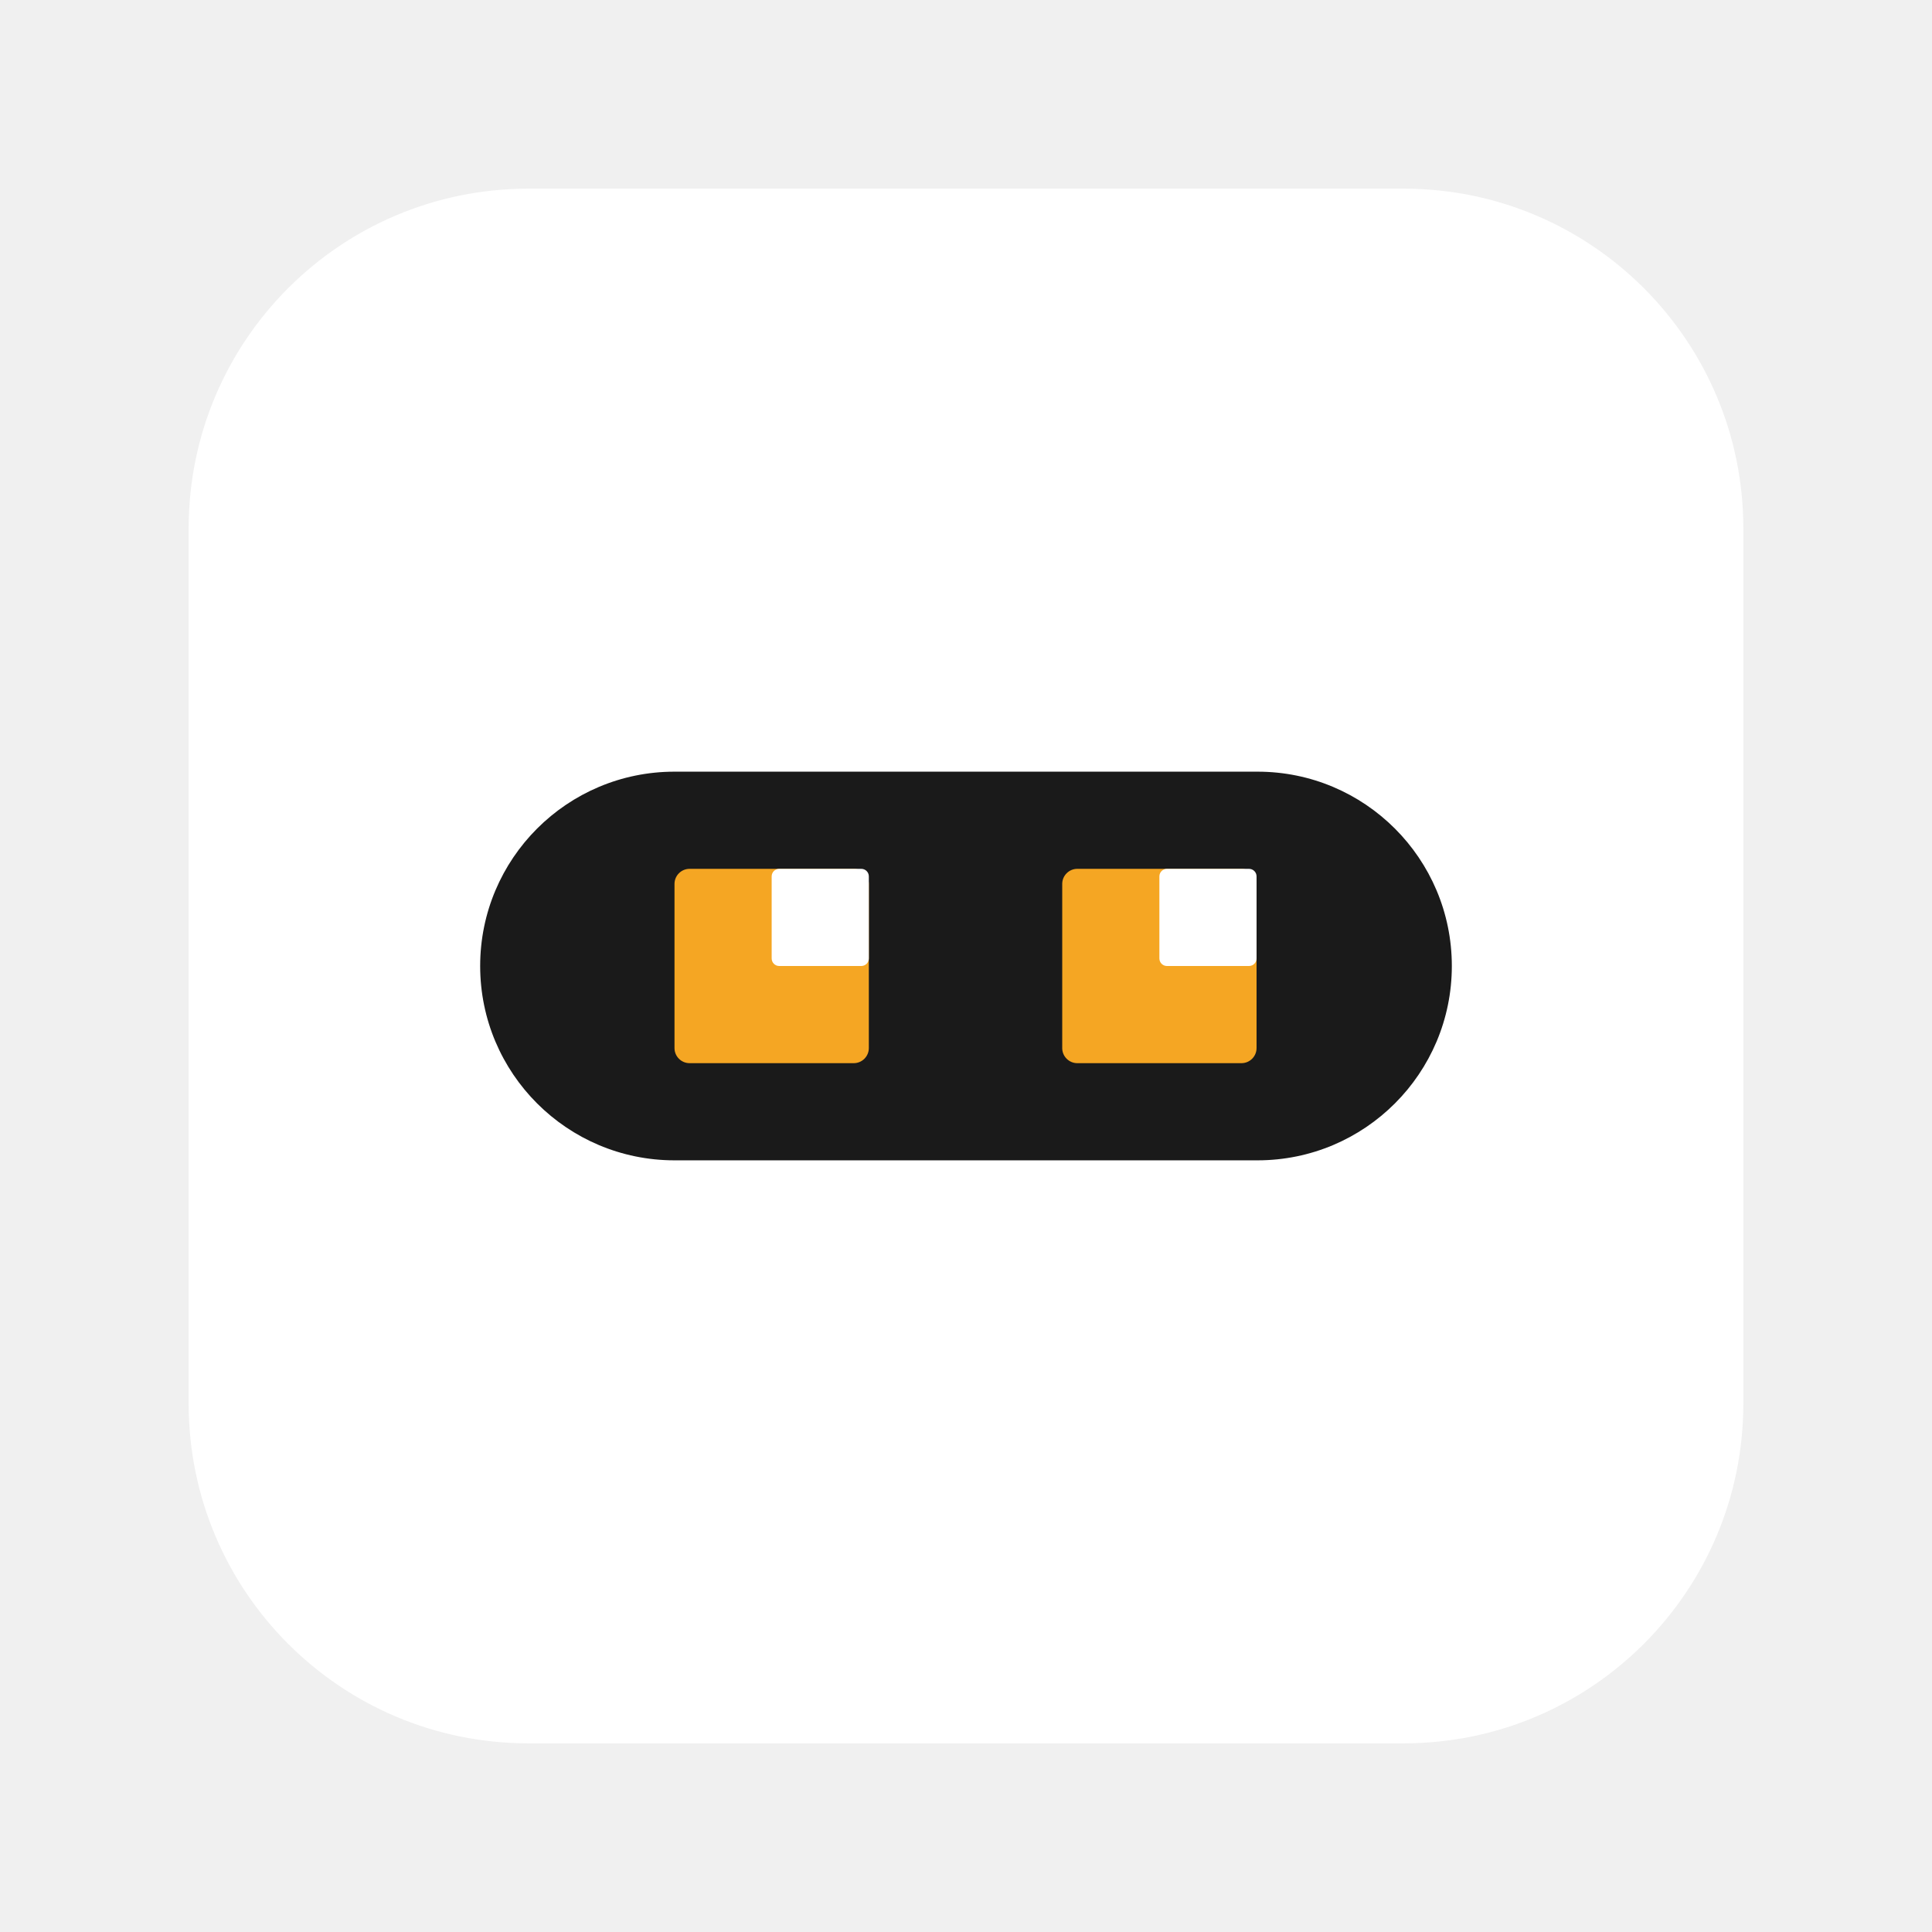
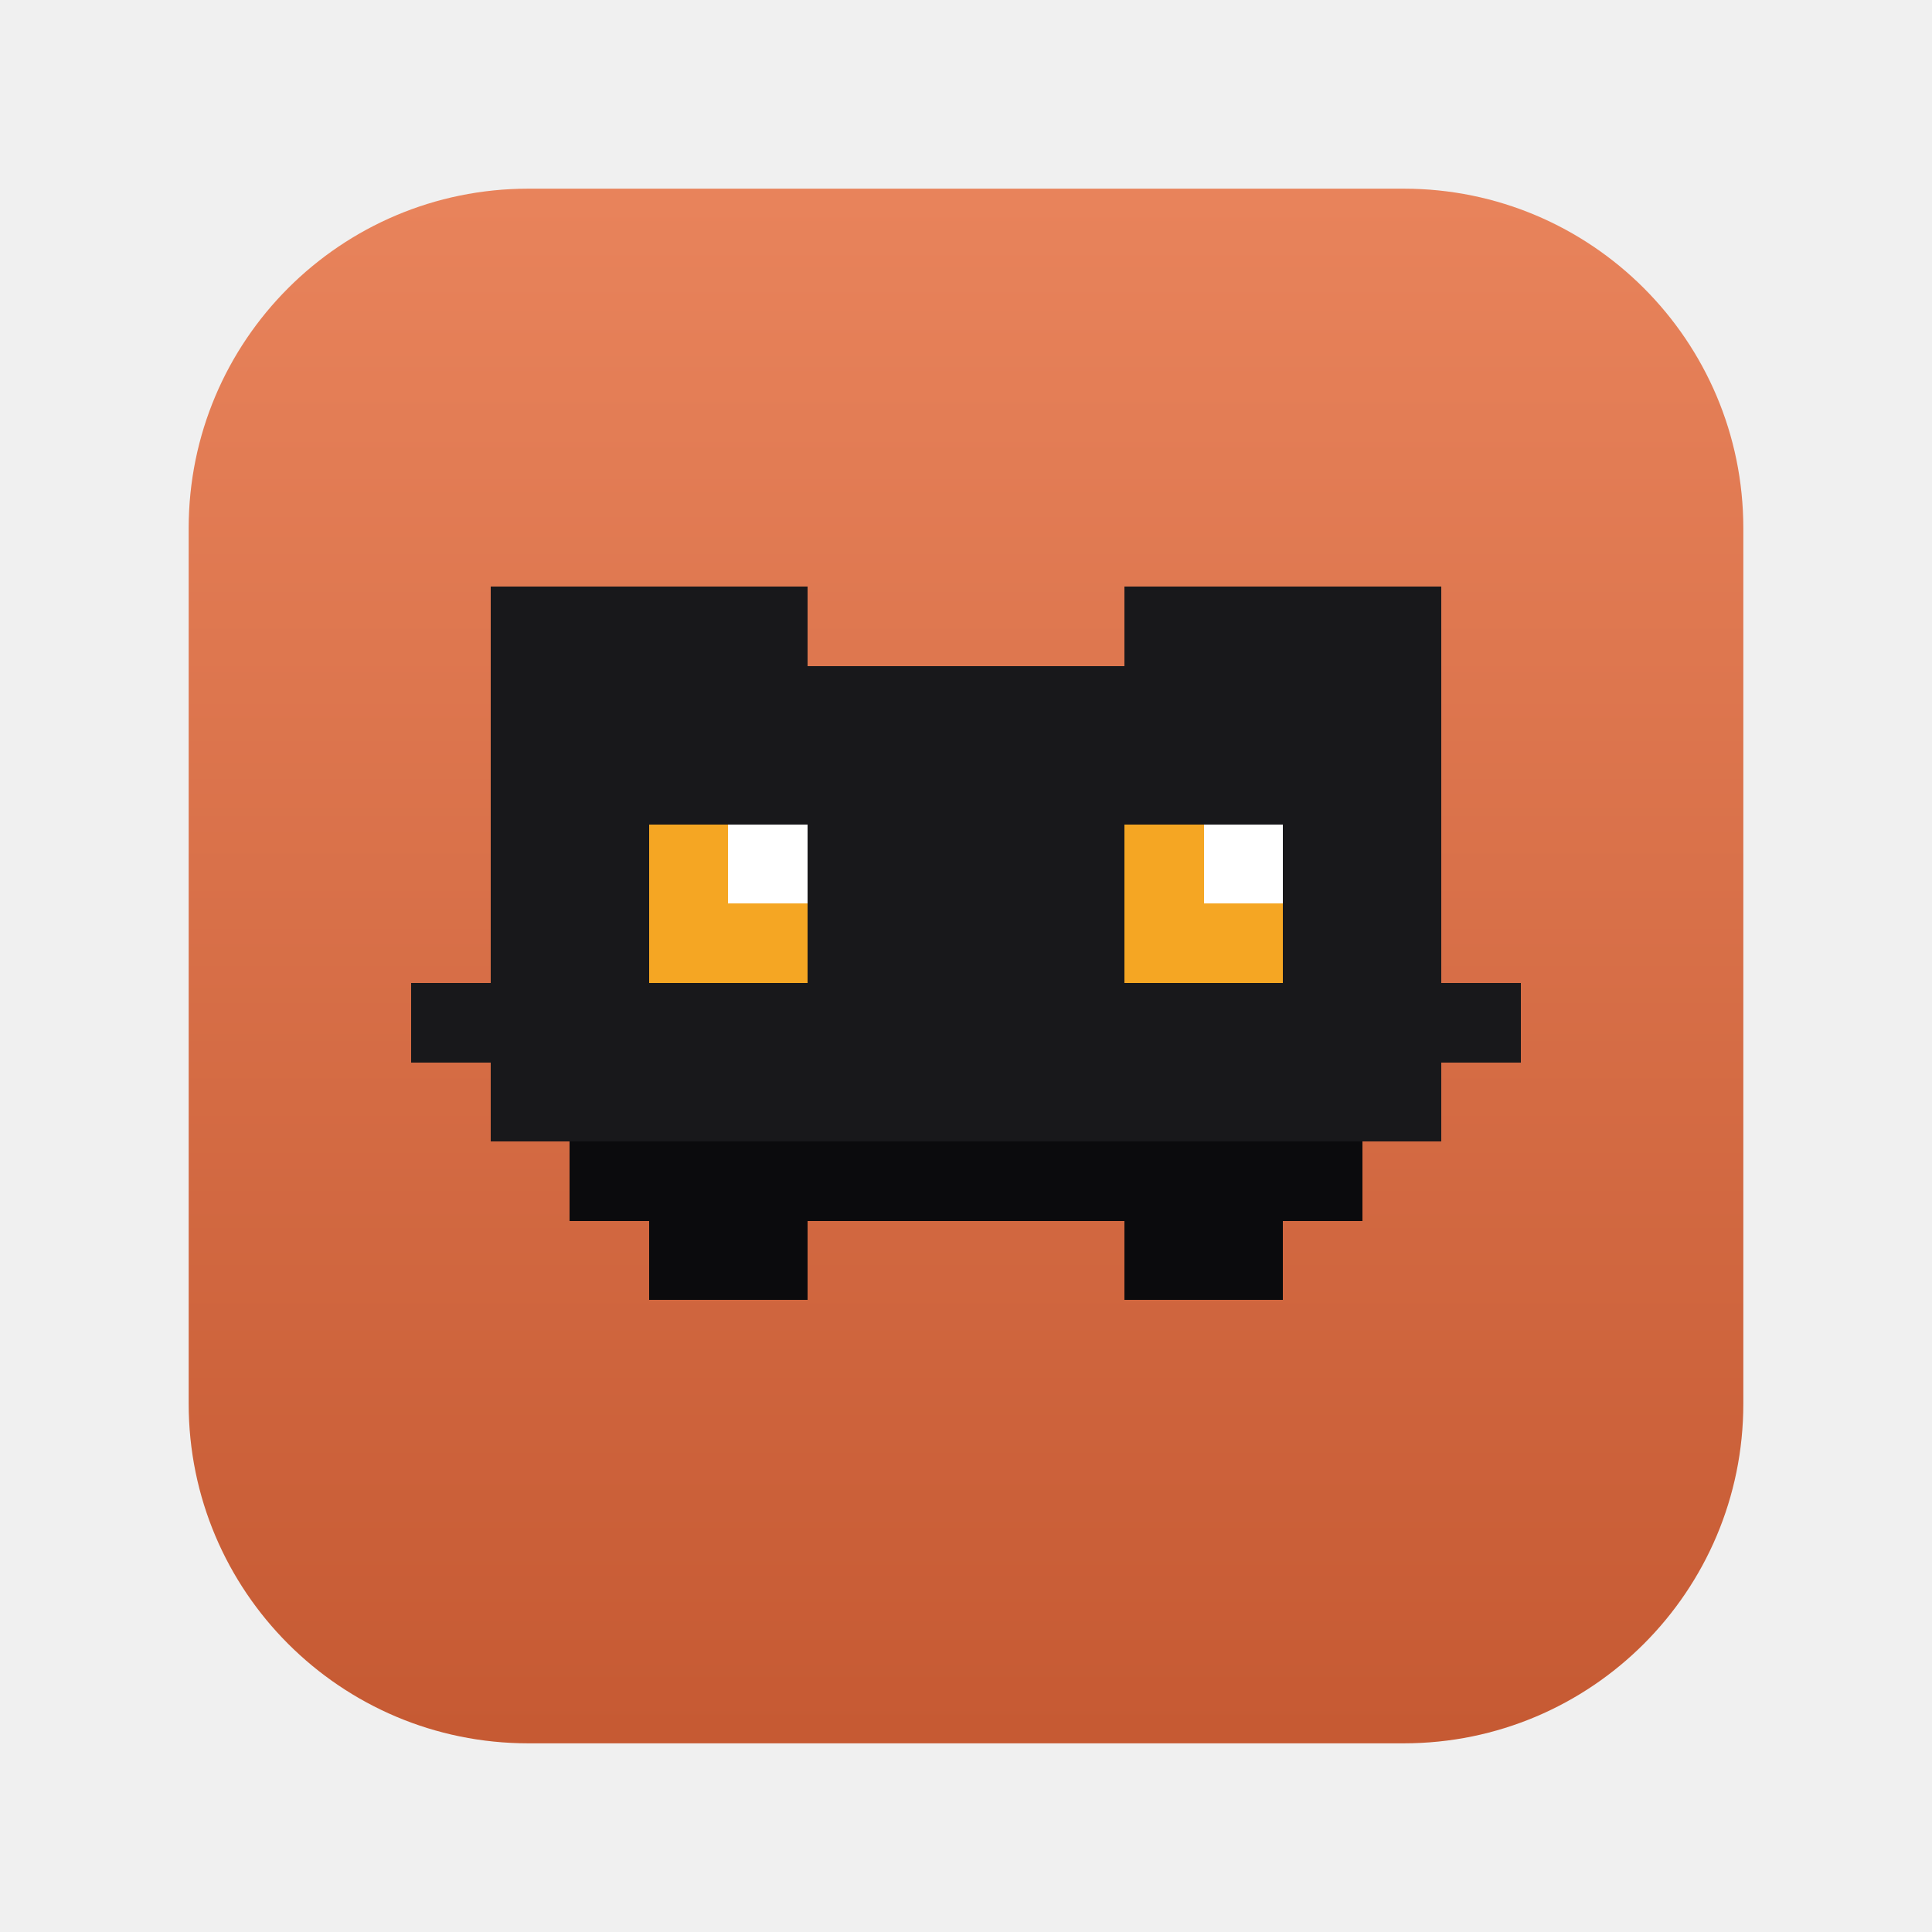
<svg xmlns="http://www.w3.org/2000/svg" viewBox="0 0 1024 1024" width="1024" height="1024">
-   <rect x="100" y="100" width="824" height="824" rx="180" fill="#ffffff" />
-   <g transform="translate(100,100)">
-     <rect x="154.5" y="309" width="515" height="206" rx="103" fill="#1a1a1a" />
-     <rect x="257.5" y="360.5" width="103" height="103" rx="8" fill="#f5a623" />
-     <rect x="463" y="360.5" width="103" height="103" rx="8" fill="#f5a623" />
-     <rect x="309" y="360.5" width="51.5" height="51.5" rx="4" fill="#ffffff" />
-     <rect x="514.5" y="360.5" width="51.5" height="51.5" rx="4" fill="#ffffff" />
+   <defs>
+     <linearGradient id="fill" x1="0" y1="0" x2="0" y2="1">
+       <stop offset="0" stop-color="#E8835B" />
+       <stop offset="1" stop-color="#C65A33" />
+     </linearGradient>
+   </defs>
+   <rect x="100" y="100" width="824" height="824" rx="180" fill="url(#fill)" />
+   <g shape-rendering="crispEdges">
+     <path fill="#18181B" d="M260 311h42v42h-42zM302 311h42v42h-42zM344 311h42v42h-42zM386 311h42v42h-42zM596 311h42v42h-42zM638 311h42v42h-42zM680 311h42v42h-42zM722 311h42v42h-42zM260 353h42v42h-42zM302 353h42v42h-42zM344 353h42v42h-42zM386 353h42v42h-42zM428 353h42v42h-42zM470 353h42v42h-42zM512 353h42v42h-42zM554 353h42v42h-42zM596 353h42v42h-42zM638 353h42v42h-42zM680 353h42v42h-42zM722 353h42v42h-42zM260 395h42v42h-42zM302 395h42v42h-42zM344 395h42v42h-42zM386 395h42v42h-42zM428 395h42v42h-42zM470 395h42v42h-42zM512 395h42v42h-42zM554 395h42v42h-42zM596 395h42v42h-42zM638 395h42v42h-42zM680 395h42v42h-42zM722 395h42v42h-42zM260 437h42v42h-42zM302 437h42v42h-42zM344 437h42v42h-42zM386 437h42v42h-42zM428 437h42v42h-42zM470 437h42v42h-42zM512 437h42v42h-42zM554 437h42v42h-42zM596 437h42v42h-42zM638 437h42v42h-42zM680 437h42v42h-42zM722 437h42v42h-42zM260 479h42v42h-42zM302 479h42v42h-42zM344 479h42v42h-42zM386 479h42v42h-42zM428 479h42v42h-42zM470 479h42v42h-42zM512 479h42v42h-42zM554 479h42v42h-42zM596 479h42v42h-42zM638 479h42v42h-42zM680 479h42v42h-42zM722 479h42v42h-42zM218 521h42v42h-42zM260 521h42v42h-42zM302 521h42v42h-42zM344 521h42v42h-42zM386 521h42v42h-42zM428 521h42v42h-42zM470 521h42v42h-42zM512 521h42v42h-42zM554 521h42v42h-42zM596 521h42v42h-42zM638 521h42v42h-42zM680 521h42v42h-42zM722 521h42v42h-42zM764 521h42v42h-42zM260 563h42v42h-42zM302 563h42v42h-42zM344 563h42v42h-42zM386 563h42v42h-42zM428 563h42v42h-42zM470 563h42v42h-42zM512 563h42v42h-42zM554 563h42v42h-42zM596 563h42v42h-42zM638 563h42v42h-42zM680 563h42v42h-42zM722 563h42v42h-42z" />
+     <path fill="#0B0B0D" d="M302 605h42v42h-42zM344 605h42v42h-42zM386 605h42v42h-42zM428 605h42v42h-42zM470 605h42v42h-42zM512 605h42v42h-42zM554 605h42v42h-42zM596 605h42v42h-42zM638 605h42v42h-42zM680 605h42v42h-42zM344 647h42v42h-42zM386 647h42v42h-42zM596 647h42v42h-42zM638 647h42v42h-42z" />
+     <path fill="#F5A623" d="M344 437h42v42h-42zM596 437h42v42h-42zM344 479h42v42h-42zM386 479h42v42h-42zM596 479h42v42h-42zM638 479h42v42h-42z" />
+     <path fill="#FFFFFF" d="M386 437h42v42h-42zM638 437h42v42h-42z" />
  </g>
</svg>
